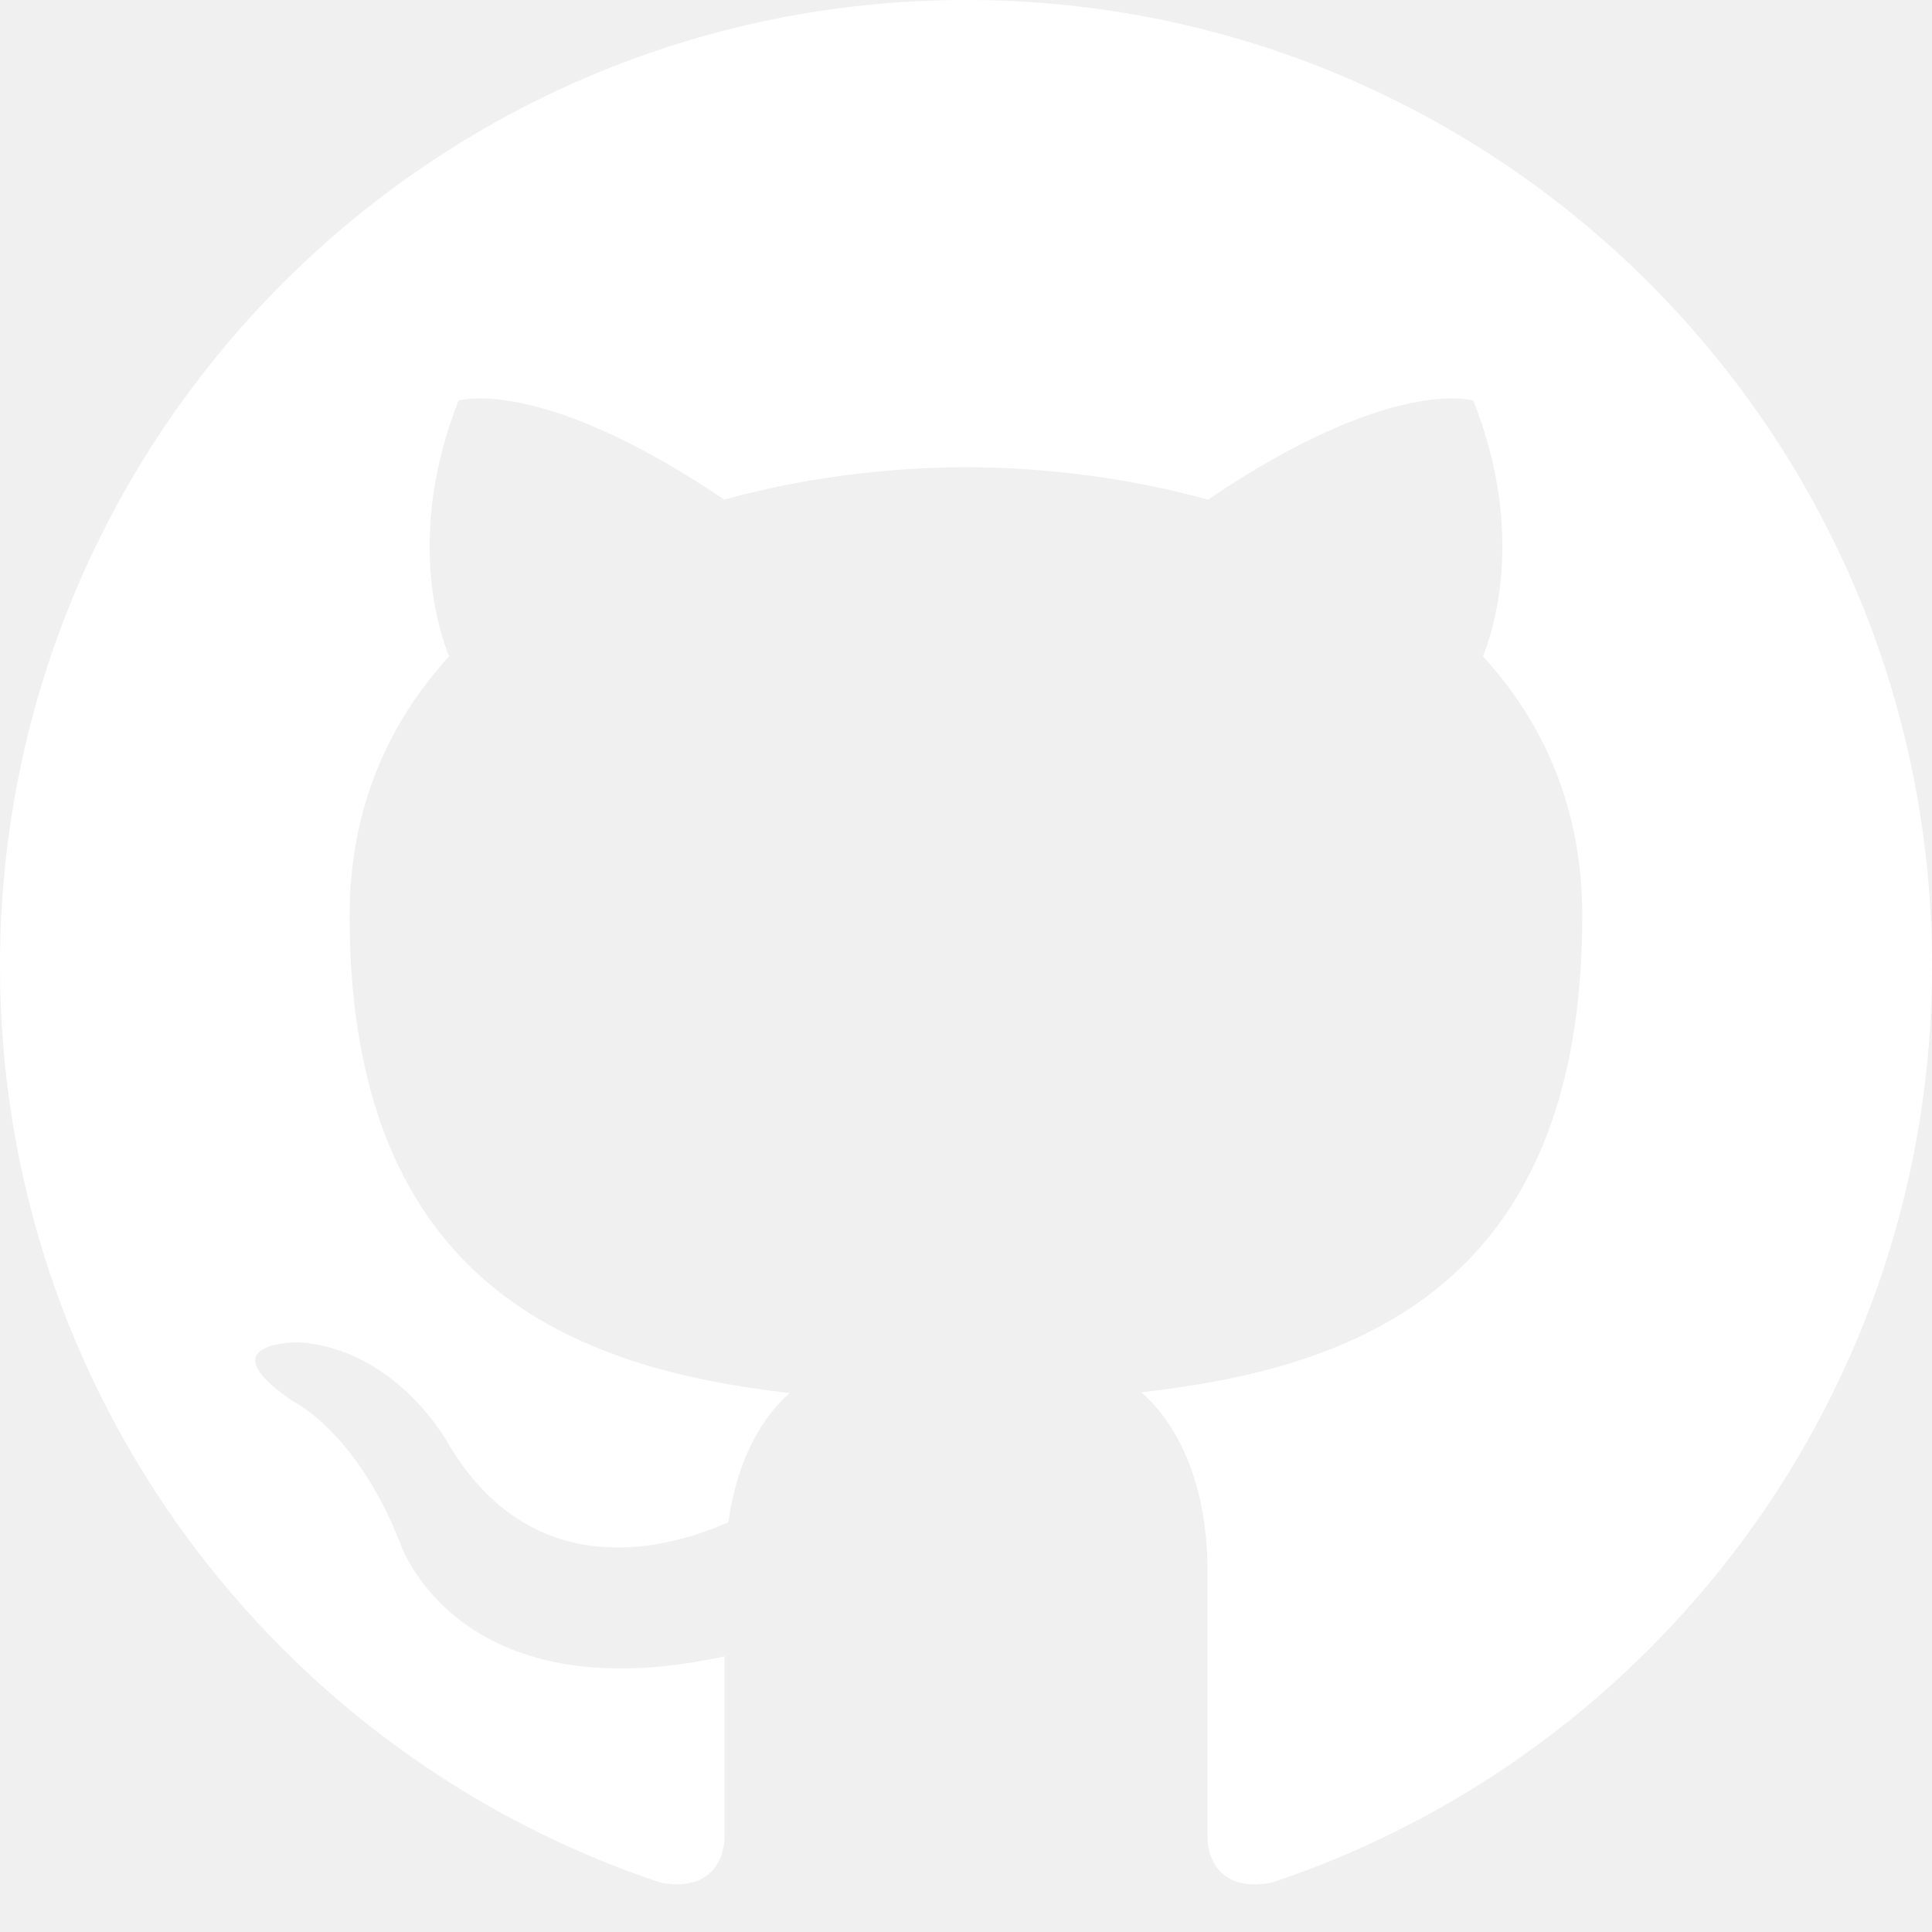
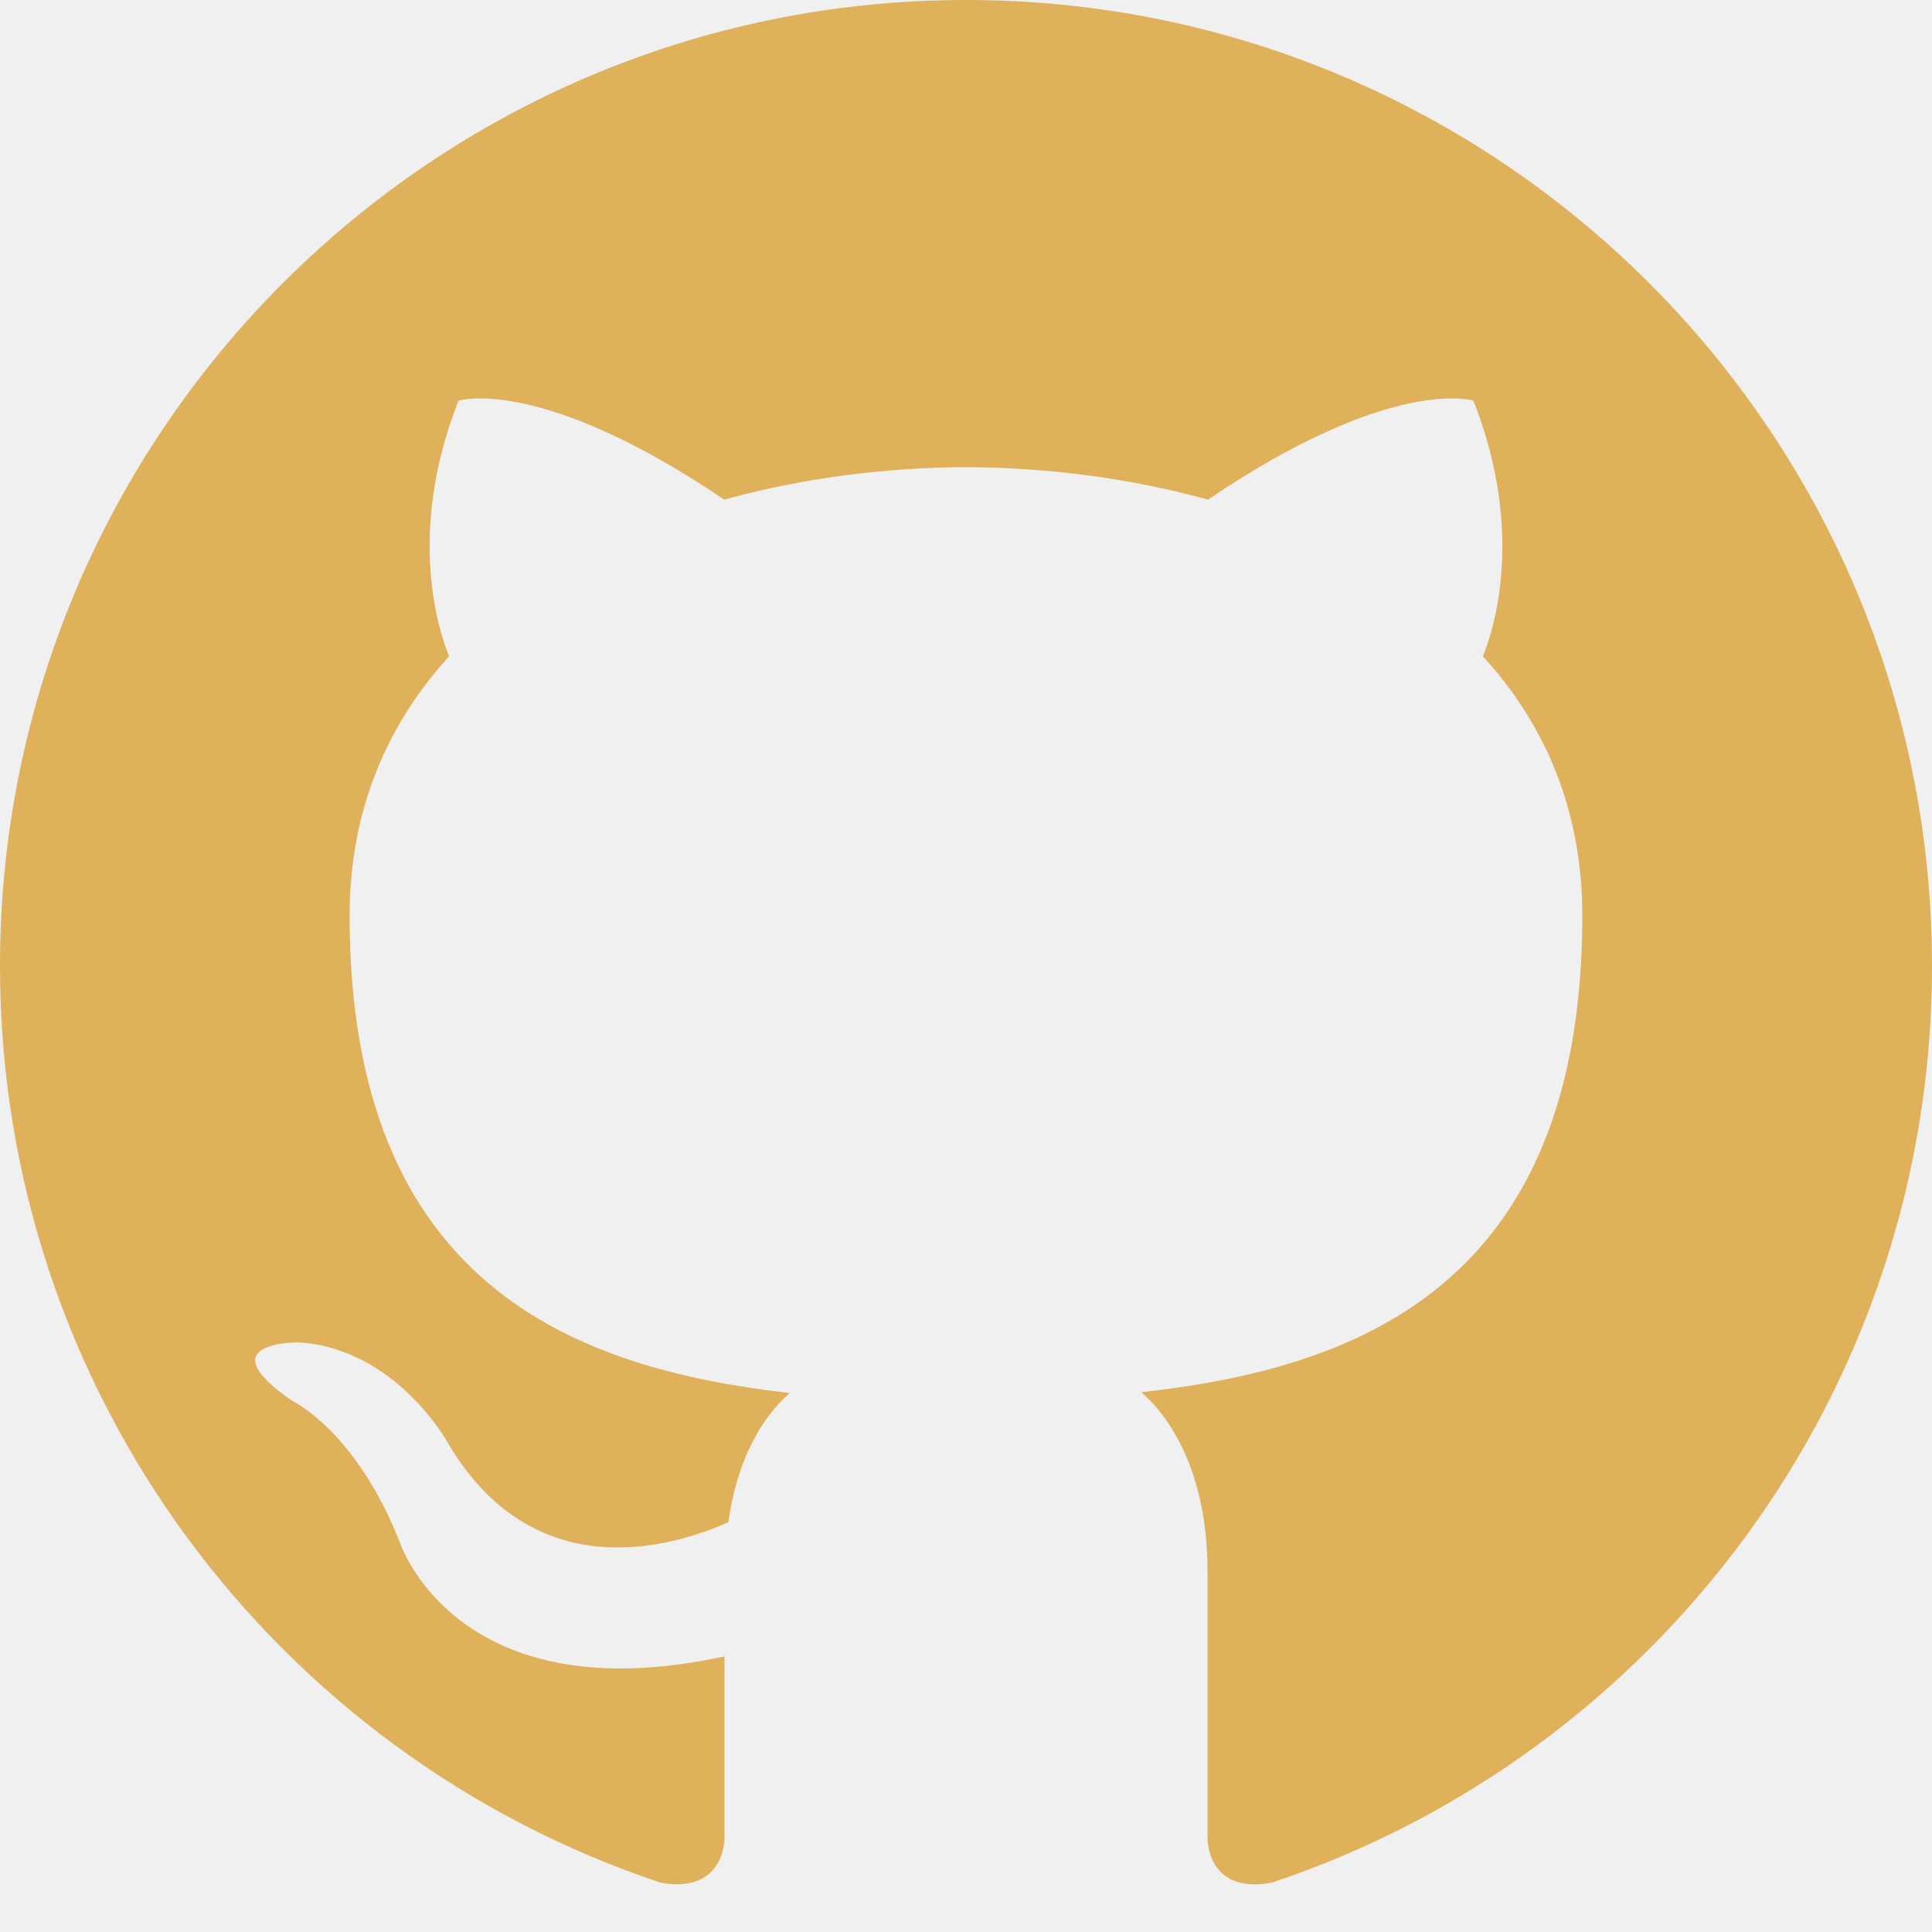
<svg xmlns="http://www.w3.org/2000/svg" width="16" height="16" viewBox="0 0 24 24" fill="none">
-   <path d="M12 0c-6.626 0-12 5.373-12 12 0 5.302 3.438 9.8 8.207 11.387.599.111.793-.261.793-.577v-2.234c-3.338.726-4.033-1.416-4.033-1.416-.546-1.387-1.333-1.756-1.333-1.756-1.089-.745.083-.729.083-.729 1.205.084 1.839 1.237 1.839 1.237 1.07 1.834 2.807 1.304 3.492.997.107-.775.418-1.305.762-1.604-2.665-.305-5.467-1.334-5.467-5.931 0-1.311.469-2.381 1.236-3.221-.124-.303-.535-1.524.117-3.176 0 0 1.008-.322 3.301 1.23.957-.266 1.983-.399 3.003-.404 1.02.005 2.047.138 3.006.404 2.291-1.552 3.297-1.23 3.297-1.23.653 1.653.242 2.874.118 3.176.77.84 1.235 1.911 1.235 3.221 0 4.609-2.807 5.624-5.479 5.921.43.372.823 1.102.823 2.222v3.293c0 .319.192.694.801.576 4.765-1.589 8.199-6.086 8.199-11.386 0-6.627-5.373-12-12-12z" fill="white" />
+   <path d="M12 0c-6.626 0-12 5.373-12 12 0 5.302 3.438 9.8 8.207 11.387.599.111.793-.261.793-.577v-2.234c-3.338.726-4.033-1.416-4.033-1.416-.546-1.387-1.333-1.756-1.333-1.756-1.089-.745.083-.729.083-.729 1.205.084 1.839 1.237 1.839 1.237 1.07 1.834 2.807 1.304 3.492.997.107-.775.418-1.305.762-1.604-2.665-.305-5.467-1.334-5.467-5.931 0-1.311.469-2.381 1.236-3.221-.124-.303-.535-1.524.117-3.176 0 0 1.008-.322 3.301 1.23.957-.266 1.983-.399 3.003-.404 1.02.005 2.047.138 3.006.404 2.291-1.552 3.297-1.23 3.297-1.23.653 1.653.242 2.874.118 3.176.77.84 1.235 1.911 1.235 3.221 0 4.609-2.807 5.624-5.479 5.921.43.372.823 1.102.823 2.222v3.293c0 .319.192.694.801.576 4.765-1.589 8.199-6.086 8.199-11.386 0-6.627-5.373-12-12-12z" fill="#dfb15b" />
</svg>
